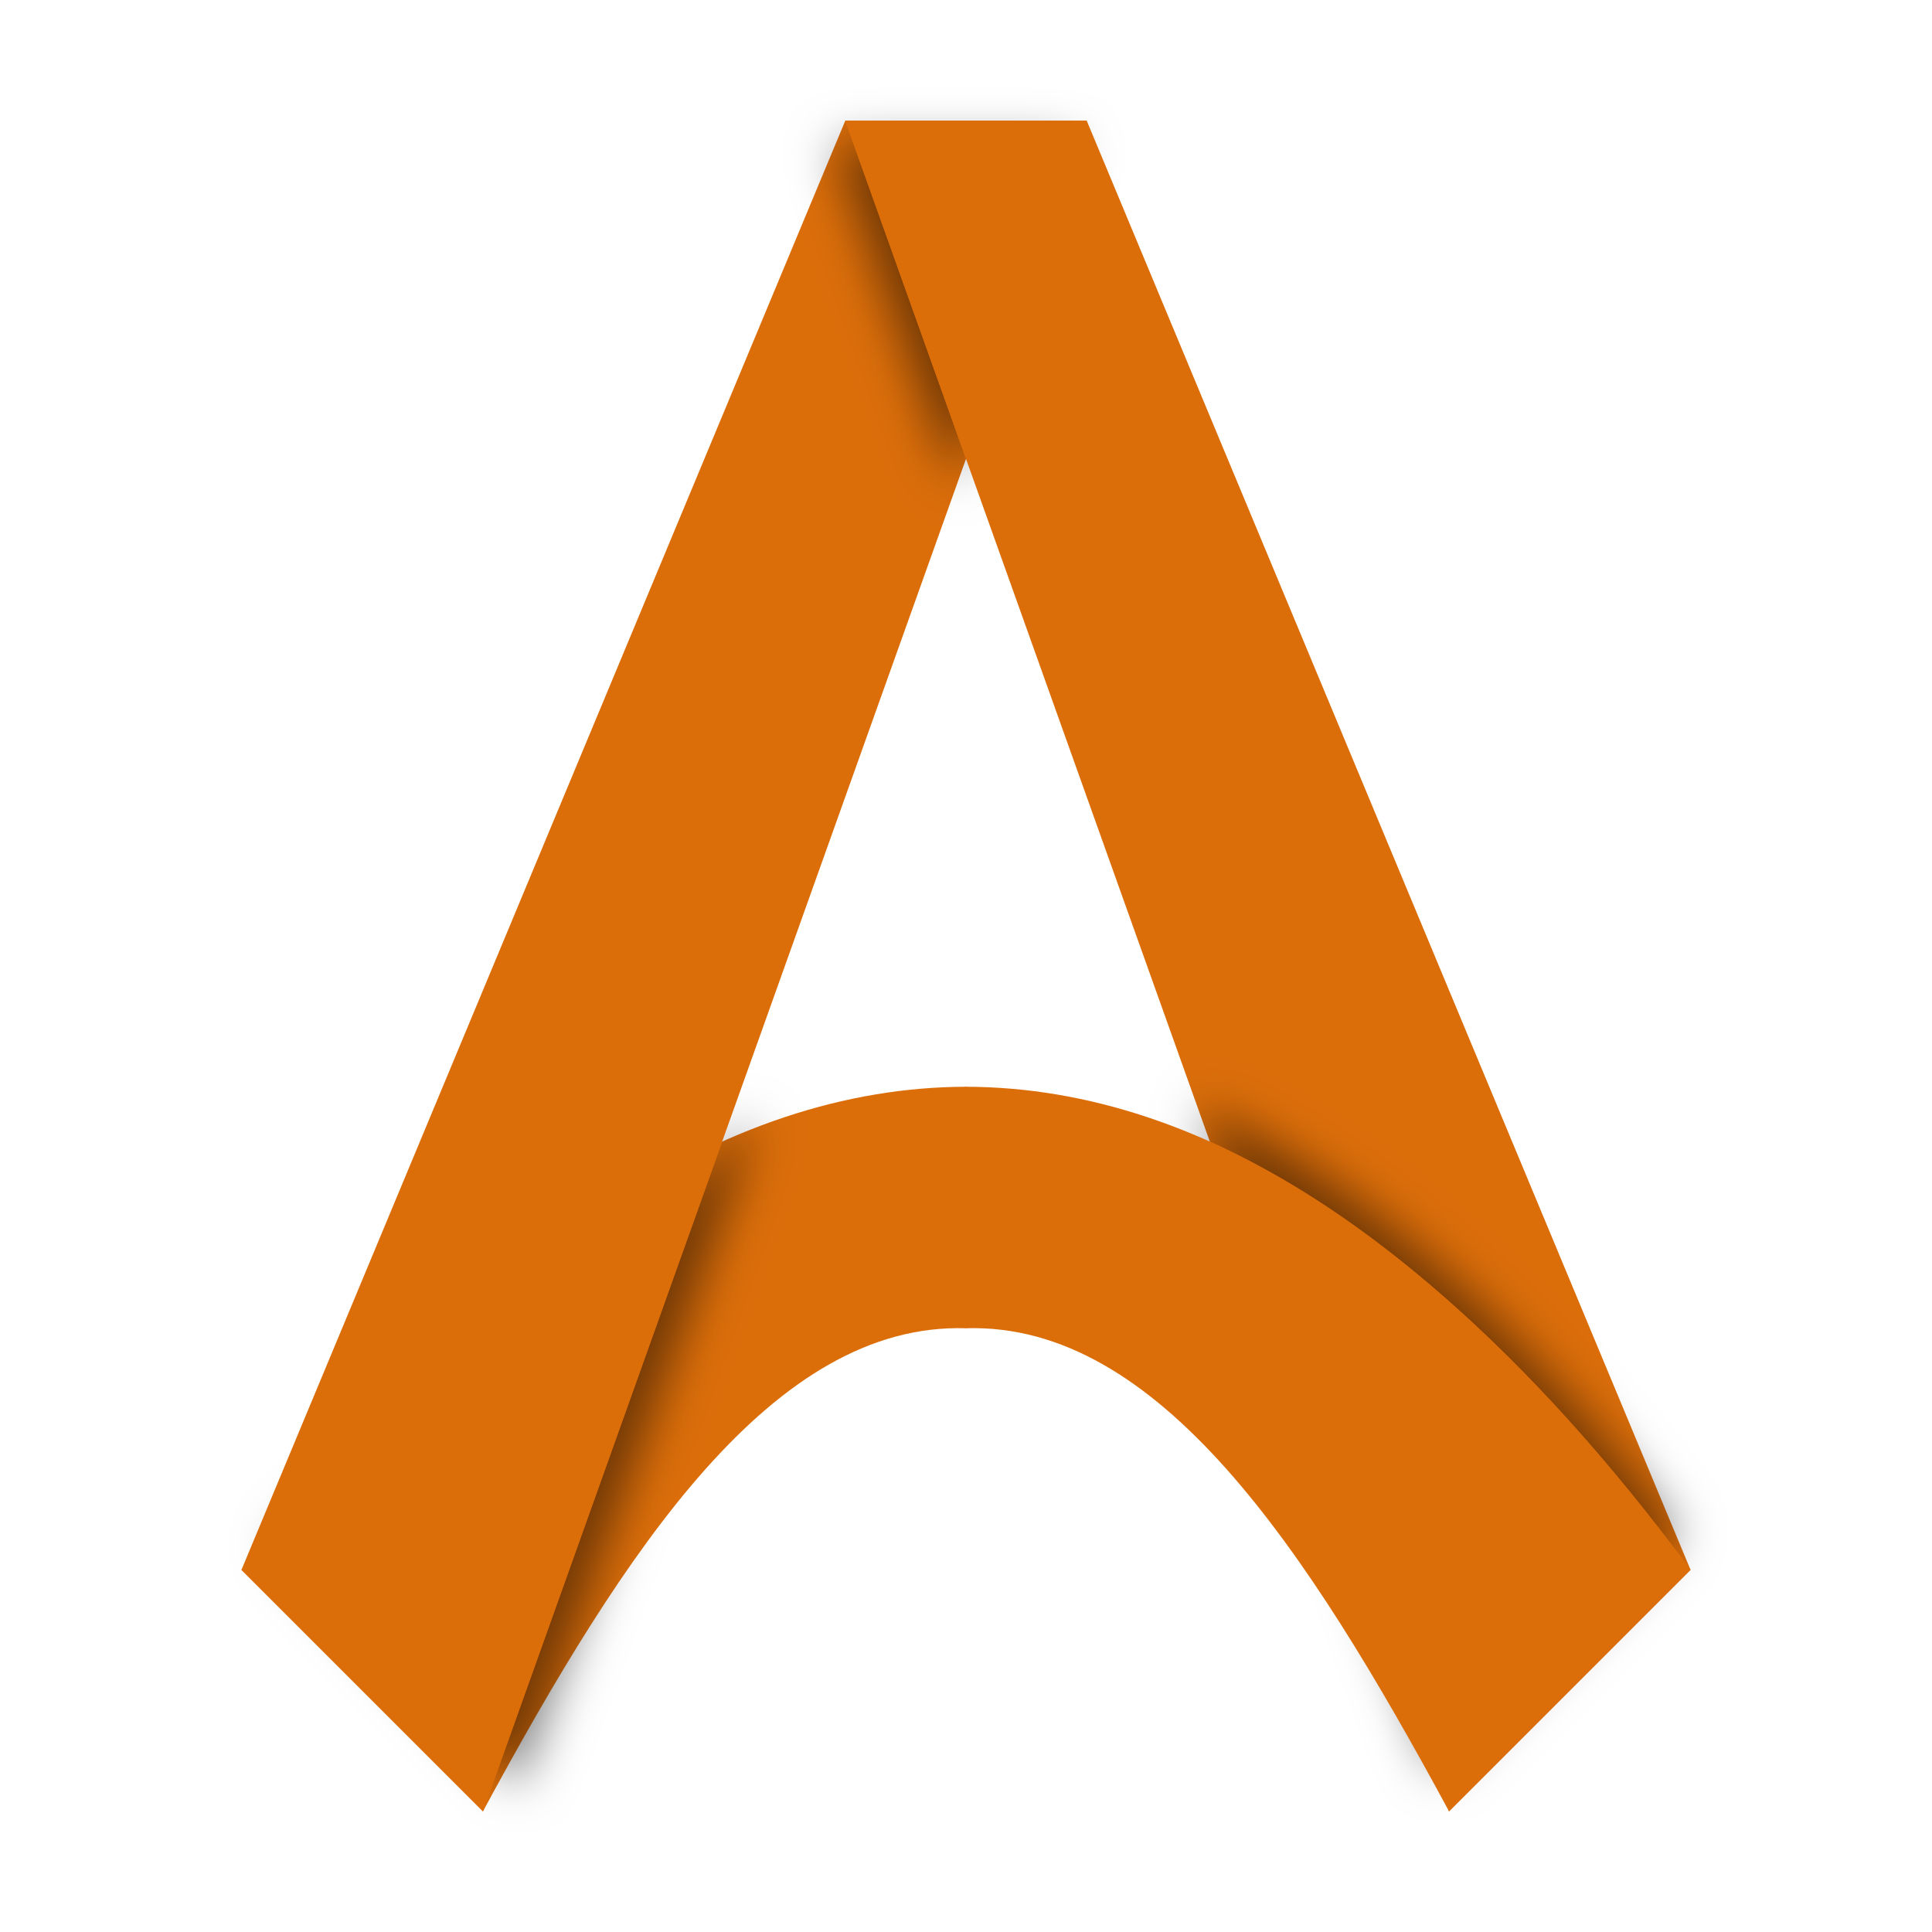
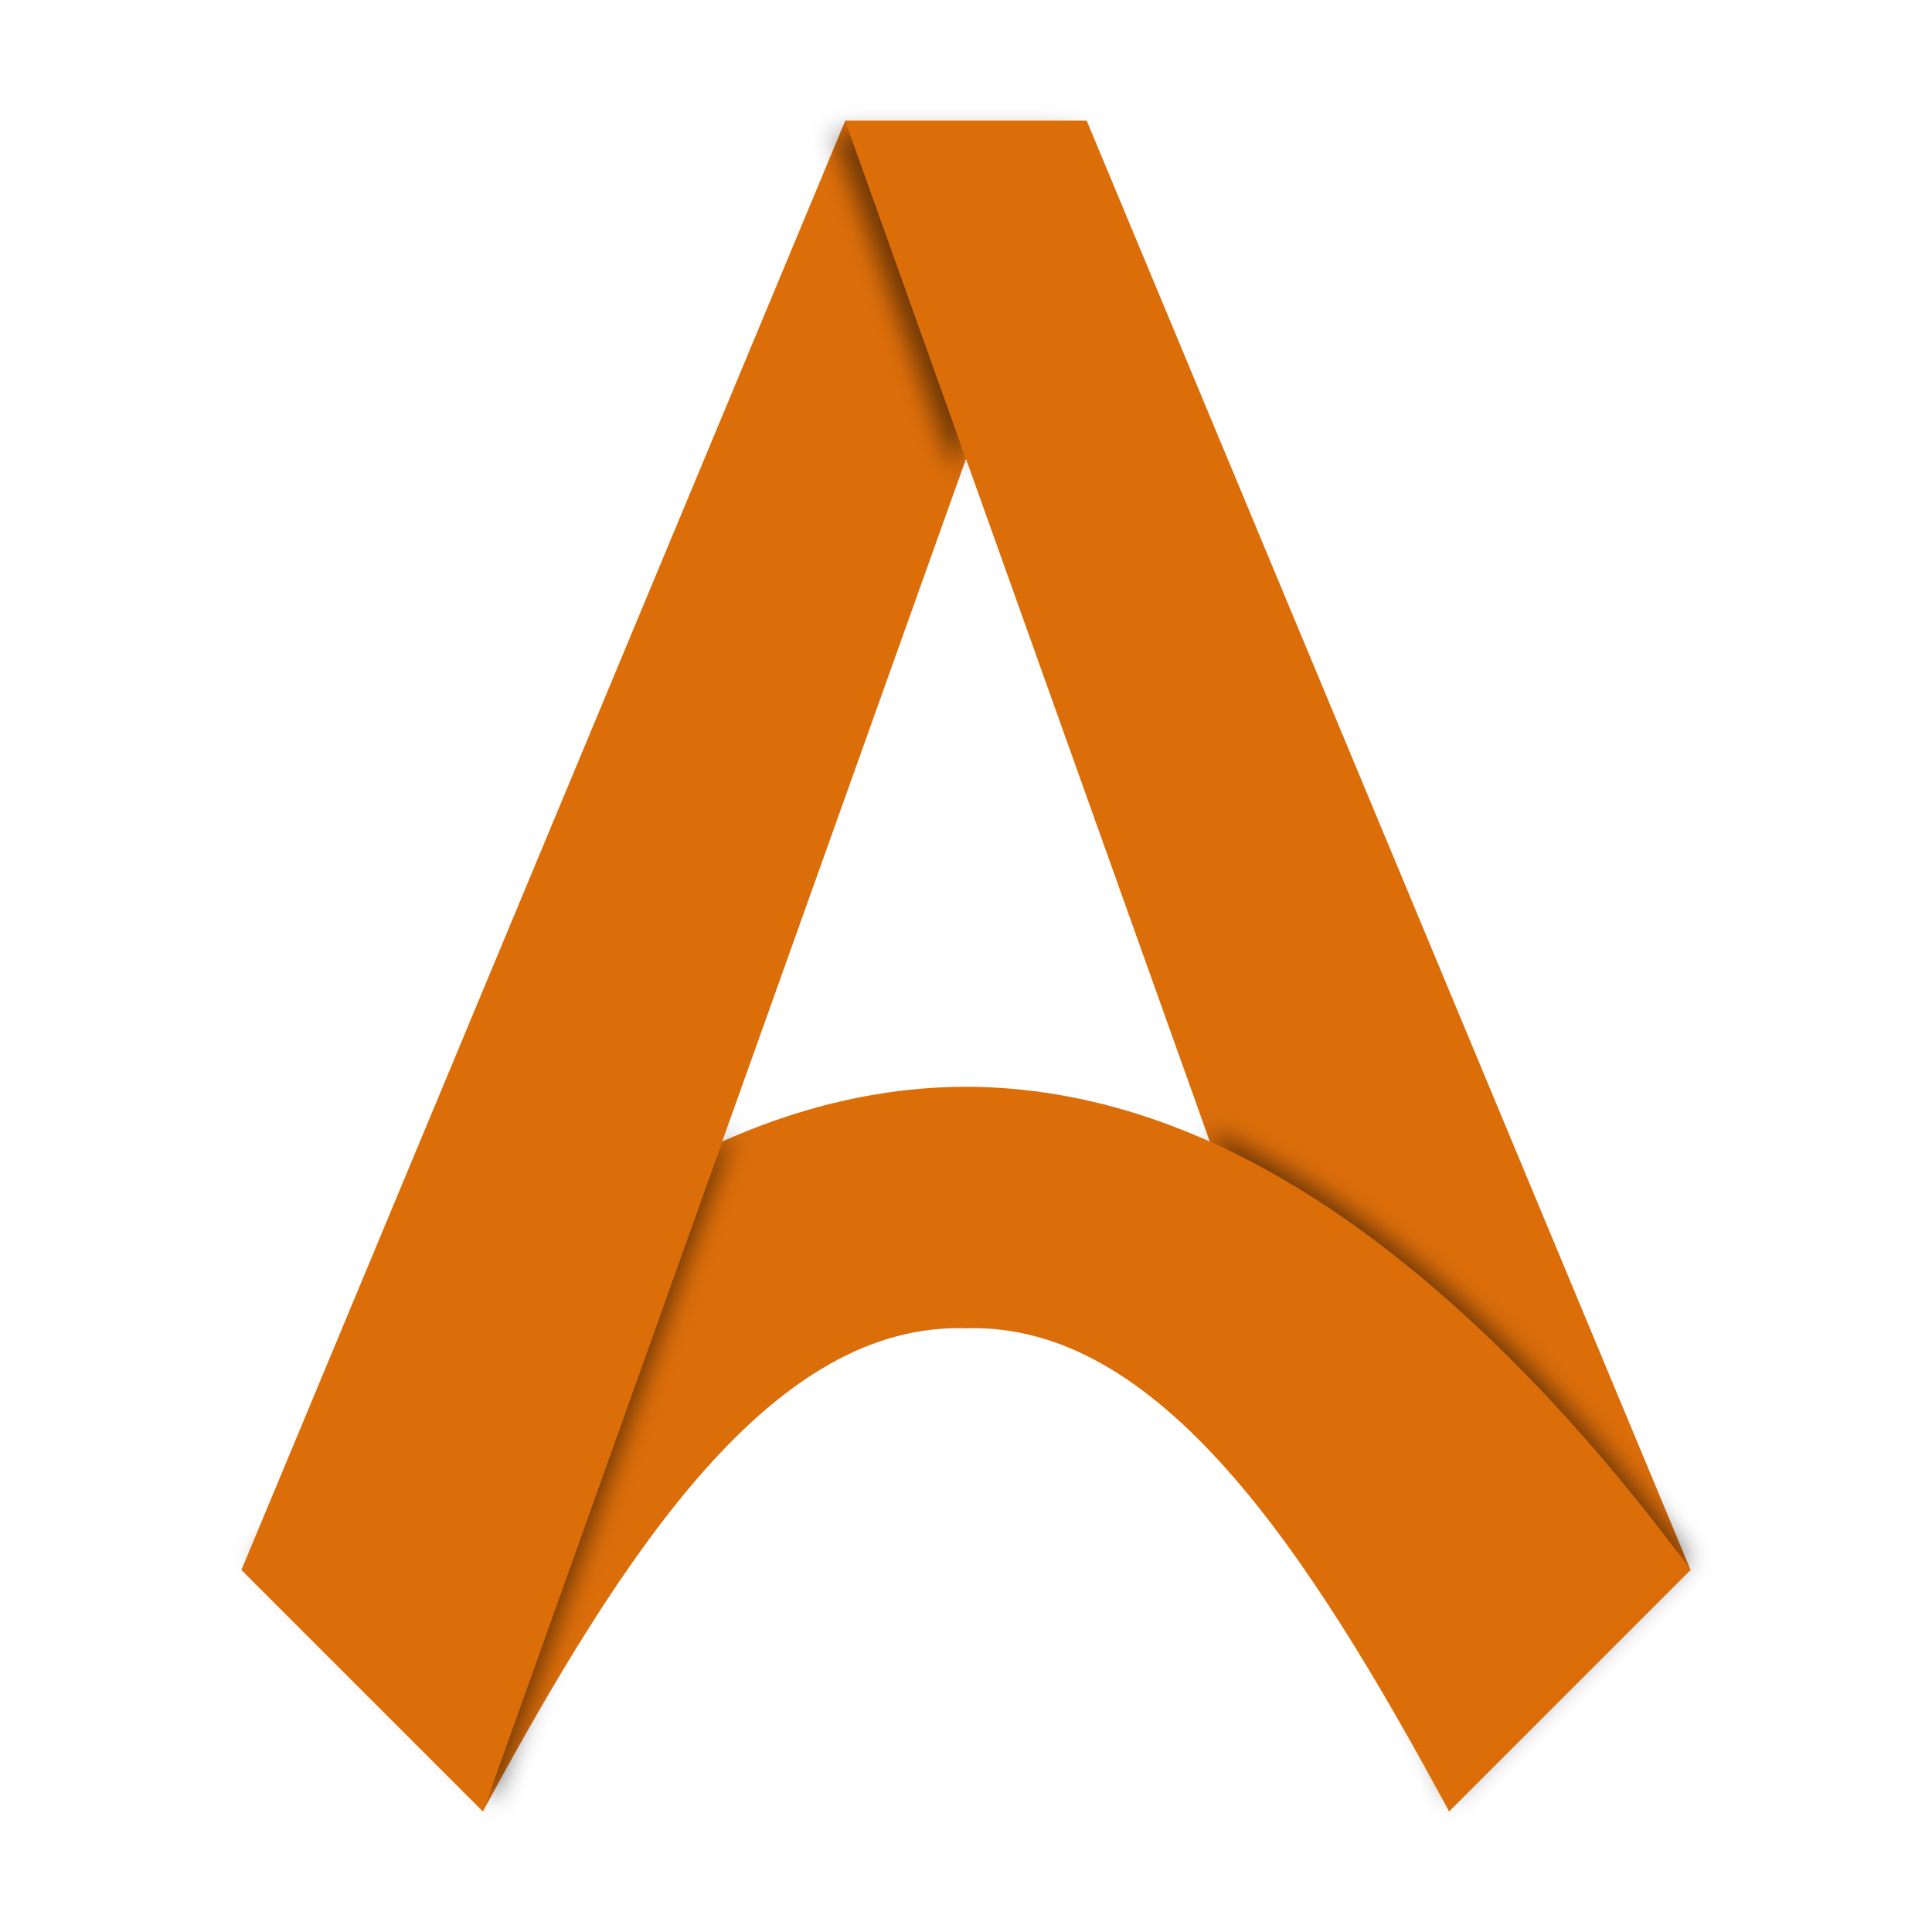
<svg xmlns="http://www.w3.org/2000/svg" width="16" height="16" viewBox="0 0 16 16" version="1.1" id="svg1">
  <defs id="defs1">
    <linearGradient id="linearGradient133">
      <stop style="stop-color:#ffffff;stop-opacity:1;" offset="0" id="stop133" />
      <stop style="stop-color:#dc6e0a;stop-opacity:1;" offset="0.158" id="stop134" />
    </linearGradient>
    <linearGradient id="swatch331">
      <stop style="stop-color:#dc6e0a;stop-opacity:1;" offset="0" id="stop331" />
    </linearGradient>
-     <filter style="color-interpolation-filters:sRGB" id="filter68" x="-0.29" y="-0.171" width="1.53" height="1.414">
-       <feFlood result="flood" in="SourceGraphic" flood-opacity="0.502" flood-color="rgb(0,0,0)" id="feFlood67" />
-       <feGaussianBlur result="blur" in="SourceGraphic" stdDeviation="0.2" id="feGaussianBlur67" />
-       <feOffset result="offset" in="blur" dx="-0.1" dy="0.2" id="feOffset67" />
-       <feComposite result="comp1" operator="in" in="flood" in2="offset" id="feComposite67" />
-       <feComposite result="comp2" operator="over" in="SourceGraphic" in2="comp1" id="feComposite68" />
+     <filter style="color-interpolation-filters:sRGB" id="filter118" x="-0.06" y="-0.061" width="1.146" height="1.105">
+       <feFlood result="flood" in="SourceGraphic" flood-opacity="0.502" flood-color="rgb(0,0,0)" id="feFlood117" />
+       <feGaussianBlur result="blur" in="SourceGraphic" stdDeviation="0.1" id="feGaussianBlur117" />
+       <feOffset result="offset" in="blur" dx="0.1" dy="-0.1" id="feOffset117" />
+       <feComposite result="comp1" operator="in" in="flood" in2="offset" id="feComposite117" />
+       <feComposite result="comp2" operator="over" in="SourceGraphic" in2="comp1" id="feComposite118" />
    </filter>
-     <filter style="color-interpolation-filters:sRGB" id="filter107" x="-0.121" y="-0.123" width="1.317" height="1.209">
-       <feFlood result="flood" in="SourceGraphic" flood-opacity="0.502" flood-color="rgb(0,0,0)" id="feFlood106" />
-       <feGaussianBlur result="blur" in="SourceGraphic" stdDeviation="0.2" id="feGaussianBlur106" />
-       <feOffset result="offset" in="blur" dx="0.3" dy="-0.2" id="feOffset106" />
-       <feComposite result="comp1" operator="in" in="flood" in2="offset" id="feComposite106" />
-       <feComposite result="comp2" operator="over" in="SourceGraphic" in2="comp1" id="feComposite107" />
+     <filter style="color-interpolation-filters:sRGB" id="filter134" x="-0.17" y="-0.086" width="1.29" height="1.207">
+       <feFlood result="flood" in="SourceGraphic" flood-opacity="0.502" flood-color="rgb(0,0,0)" id="feFlood133" />
+       <feGaussianBlur result="blur" in="SourceGraphic" stdDeviation="0.1" id="feGaussianBlur133" />
+       <feOffset result="offset" in="blur" dx="-0.1" dy="0.1" id="feOffset133" />
+       <feComposite result="comp1" operator="in" in="flood" in2="offset" id="feComposite133" />
+       <feComposite result="comp2" operator="over" in="SourceGraphic" in2="comp1" id="feComposite134" />
    </filter>
-     <filter style="color-interpolation-filters:sRGB" id="filter131" x="-0.146" y="-0.141" width="1.266" height="1.227">
-       <feFlood result="flood" in="SourceGraphic" flood-opacity="0.502" flood-color="rgb(0,0,0)" id="feFlood130" />
-       <feGaussianBlur result="blur" in="SourceGraphic" stdDeviation="0.2" id="feGaussianBlur130" />
-       <feOffset result="offset" in="blur" dx="-0.1" dy="-0.3" id="feOffset130" />
-       <feComposite result="comp1" operator="in" in="flood" in2="offset" id="feComposite130" />
-       <feComposite result="comp2" operator="over" in="SourceGraphic" in2="comp1" id="feComposite131" />
+     <filter style="color-interpolation-filters:sRGB" id="filter159" x="-0.06" y="-0.061" width="1.121" height="1.105">
+       <feFlood result="flood" in="SourceGraphic" flood-opacity="0.502" flood-color="rgb(0,0,0)" id="feFlood157" />
+       <feGaussianBlur result="blur" in="SourceGraphic" stdDeviation="0.1" id="feGaussianBlur157" />
+       <feOffset result="offset" in="blur" dx="0" dy="-0.1" id="feOffset157" />
+       <feComposite result="comp1" operator="in" in="flood" in2="offset" id="feComposite158" />
+       <feComposite result="comp2" operator="over" in="SourceGraphic" in2="comp1" id="feComposite159" />
    </filter>
  </defs>
  <g id="layer2" style="display:inline;fill:#dc6e0a;fill-opacity:1;stroke:none;stroke-opacity:1">
    <path style="display:inline;fill:#dc6e0a;fill-opacity:1;stroke:none;stroke-opacity:1" d="m 8,9 c 1.333,0.667 1.333,1.333 0,2 -1.595,-0.049 -2.826,1.828 -4,4 L 2,13 C 3.992,10.338 5.992,9.005 8,9 Z" id="path9-5" />
-     <path style="display:inline;fill:#dc6e0a;fill-opacity:1;stroke:none;stroke-opacity:1;filter:url(#filter107)" d="M 5.981,9.454 2,13 4,15 Z" id="path16" />
+     <path style="display:inline;fill:#dc6e0a;fill-opacity:1;stroke:none;stroke-opacity:1;filter:url(#filter118)" d="M 5.981,9.454 2,13 4,15 Z" id="path16" />
    <path style="display:inline;fill:#dc6e0a;fill-opacity:1;stroke:none;stroke-opacity:1" d="M 2,13 4,15 9,1 H 7 Z" id="path2" />
-     <path style="display:inline;fill:#dc6e0a;fill-opacity:1;stroke:none;stroke-opacity:1;filter:url(#filter68)" d="M 7,1 8,3.8 9,1 Z" id="path17" />
+     <path style="display:inline;fill:#dc6e0a;fill-opacity:1;stroke:none;stroke-opacity:1;filter:url(#filter134)" d="M 7,1 8,3.8 9,1 Z" id="path17" />
    <path style="display:inline;opacity:1;mix-blend-mode:normal;fill:#dc6e0a;fill-opacity:1;stroke:none;stroke-opacity:1" d="M 14,13 12,15 7,1 h 2 z" id="path2-8" />
-     <path style="display:inline;fill:#dc6e0a;fill-opacity:1;stroke:none;stroke-opacity:1;filter:url(#filter131)" d="m 12,15 2,-2 C 12.651,11.174 11.304,10.045 10.019,9.454 Z" id="path18" />
+     <path style="display:inline;fill:#dc6e0a;fill-opacity:1;stroke:none;stroke-opacity:1;filter:url(#filter159)" d="m 12,15 2,-2 C 12.651,11.174 11.304,10.045 10.019,9.454 Z" id="path18" />
    <path style="display:inline;fill:#dc6e0a;fill-opacity:1;stroke:none;stroke-opacity:1" d="m 8,9 c -1.333,0.667 -1.333,1.333 -10e-8,2 C 9.595,10.951 10.826,12.828 12,15 l 2,-2 C 12.008,10.338 10.008,9.005 8,9 Z" id="path9" />
  </g>
</svg>
